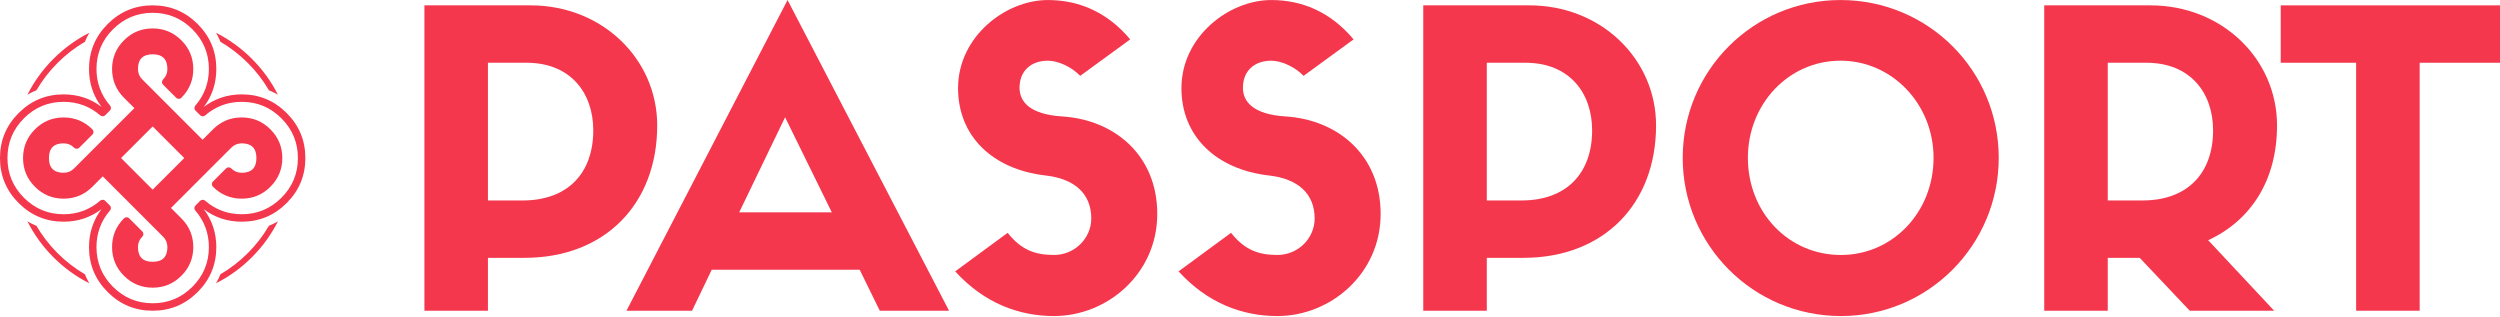
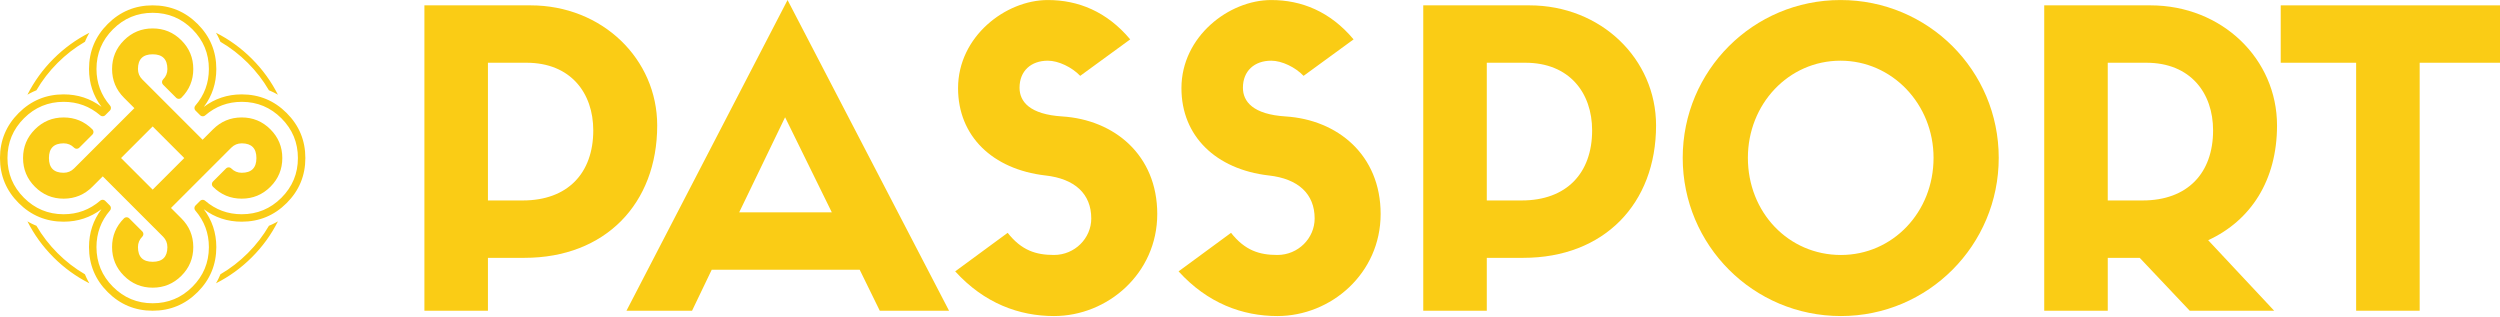
<svg xmlns="http://www.w3.org/2000/svg" contrastcolor="ffffff" template="Contrast" presentation="2.5" layouttype="undefined" specialfontid="undefined" id1="001" id2="374" companyname="passport" companytagline="" version="1.1" class="svg-shirt" viewBox="65 208.45 420 53.09">
-   <g fill="#f4374c" fill-rule="none" stroke="none" stroke-width="1" stroke-linecap="butt" stroke-linejoin="miter" stroke-miterlimit="10" stroke-dasharray="" stroke-dashoffset="0" font-family="none" font-weight="none" font-size="none" text-anchor="none" style="mix-blend-mode: normal">
+   <g fill="#facc15" fill-rule="none" stroke="none" stroke-width="1" stroke-linecap="butt" stroke-linejoin="miter" stroke-miterlimit="10" stroke-dasharray="" stroke-dashoffset="0" font-family="none" font-weight="none" font-size="none" text-anchor="none" style="mix-blend-mode: normal">
    <g data-paper-data="{&quot;isGlobalGroup&quot;:true,&quot;bounds&quot;:{&quot;x&quot;:64.99999999999999,&quot;y&quot;:208.45498330562856,&quot;width&quot;:420,&quot;height&quot;:53.090033388742825}}">
      <g data-paper-data="{&quot;isPrimaryText&quot;:true}">
        <path d="M146.973,260.65v-8.883h6.128c13.565,0 22.31,-9.089 22.31,-22.241c0,-11.155 -9.227,-20.176 -21.277,-20.176h-17.834v51.3zM146.973,242.127v-23.137h6.473c7.437,0 11.224,5.096 11.224,11.362c0,7.161 -4.269,11.775 -11.844,11.775z" data-paper-data="{&quot;glyphName&quot;:&quot;P&quot;,&quot;glyphIndex&quot;:0,&quot;firstGlyphOfWord&quot;:true,&quot;word&quot;:1}" fill-rule="nonzero" />
        <path d="M212.802,260.65h11.637l-27.13,-52.195l-27.061,52.195h11.017l3.305,-6.886h24.858zM196.895,228.149l7.85,15.975h-15.562z" data-paper-data="{&quot;glyphName&quot;:&quot;A&quot;,&quot;glyphIndex&quot;:1,&quot;word&quot;:1}" fill-rule="nonzero" />
        <path d="M240.621,237.926c4.958,0.551 7.712,3.099 7.712,7.23c0,3.305 -2.754,6.128 -6.266,6.128c-3.03,0 -5.44,-0.757 -7.781,-3.718l-8.814,6.473c4.889,5.371 10.742,7.506 16.595,7.506c9.02,0 17.352,-7.161 17.352,-17.146c0,-9.916 -7.23,-15.837 -15.975,-16.388c-5.44,-0.344 -7.161,-2.479 -7.161,-4.82c0,-2.823 1.928,-4.545 4.751,-4.545c1.79,0 4.063,1.102 5.44,2.548l8.401,-6.128c-3.925,-4.682 -8.745,-6.61 -13.841,-6.61c-7.092,0 -15.08,6.128 -15.08,14.805c0,8.056 5.784,13.634 14.667,14.667z" data-paper-data="{&quot;glyphName&quot;:&quot;S&quot;,&quot;glyphIndex&quot;:2,&quot;word&quot;:1}" fill-rule="nonzero" />
        <path d="M278.149,237.926c4.958,0.551 7.712,3.099 7.712,7.23c0,3.305 -2.754,6.128 -6.266,6.128c-3.03,0 -5.44,-0.757 -7.781,-3.718l-8.814,6.473c4.889,5.371 10.742,7.506 16.595,7.506c9.02,0 17.352,-7.161 17.352,-17.146c0,-9.916 -7.23,-15.837 -15.975,-16.388c-5.44,-0.344 -7.161,-2.479 -7.161,-4.82c0,-2.823 1.928,-4.545 4.751,-4.545c1.79,0 4.063,1.102 5.44,2.548l8.401,-6.128c-3.925,-4.682 -8.745,-6.61 -13.841,-6.61c-7.092,0 -15.08,6.128 -15.08,14.805c0,8.056 5.784,13.634 14.667,14.667z" data-paper-data="{&quot;glyphName&quot;:&quot;S&quot;,&quot;glyphIndex&quot;:3,&quot;word&quot;:1}" fill-rule="nonzero" />
        <path d="M314.781,260.65v-8.883h6.128c13.565,0 22.31,-9.089 22.31,-22.241c0,-11.155 -9.227,-20.176 -21.277,-20.176h-17.834v51.3zM314.781,242.127v-23.137h6.473c7.437,0 11.224,5.096 11.224,11.362c0,7.161 -4.269,11.775 -11.844,11.775z" data-paper-data="{&quot;glyphName&quot;:&quot;P&quot;,&quot;glyphIndex&quot;:4,&quot;word&quot;:1}" fill-rule="nonzero" />
        <path d="M374.275,261.545c14.667,0 26.511,-11.913 26.511,-26.579c0,-14.667 -11.844,-26.511 -26.579,-26.511c-14.667,0 -26.511,11.844 -26.511,26.511c0,14.667 11.844,26.579 26.579,26.579zM374.206,218.646c8.676,0 15.631,7.299 15.631,16.32c0,9.158 -6.886,16.32 -15.562,16.32c-8.814,0 -15.631,-7.161 -15.631,-16.32c0,-9.02 6.817,-16.32 15.562,-16.32z" data-paper-data="{&quot;glyphName&quot;:&quot;O&quot;,&quot;glyphIndex&quot;:5,&quot;word&quot;:1}" fill-rule="nonzero" />
        <path d="M424.473,251.767l8.401,8.883h14.185l-11.086,-11.844c7.161,-3.305 11.568,-10.053 11.568,-19.28c0,-11.155 -9.227,-20.176 -21.277,-20.176h-17.834v51.3h10.673v-8.883zM419.102,242.127v-23.137h6.473c7.437,0 11.224,5.096 11.224,11.362c0,7.161 -4.269,11.775 -11.844,11.775z" data-paper-data="{&quot;glyphName&quot;:&quot;R&quot;,&quot;glyphIndex&quot;:6,&quot;word&quot;:1}" fill-rule="nonzero" />
        <path d="M471.504,260.65v-41.659h13.496v-9.64h-36.839v9.64h12.67v41.659z" data-paper-data="{&quot;glyphName&quot;:&quot;T&quot;,&quot;glyphIndex&quot;:7,&quot;lastGlyphOfWord&quot;:true,&quot;word&quot;:1}" fill-rule="nonzero" />
        <g data-paper-data="{&quot;fillRule&quot;:&quot;evenodd&quot;,&quot;fillRuleOriginal&quot;:&quot;evenodd&quot;,&quot;isIcon&quot;:true,&quot;iconStyle&quot;:&quot;icon-in-text&quot;,&quot;selectedEffects&quot;:{&quot;container&quot;:&quot;enclosed_circle_outline2&quot;,&quot;transformation&quot;:&quot;rotate0;translate96&quot;,&quot;pattern&quot;:&quot;&quot;},&quot;bounds&quot;:{&quot;x&quot;:64.99999999999999,&quot;y&quot;:209.35014599571113,&quot;width&quot;:51.29970287860725,&quot;height&quot;:51.29970800857771},&quot;widthRatioIconToContainer&quot;:1,&quot;heightRatioIconToContainer&quot;:1,&quot;relativeBoundsIconToContainer&quot;:{&quot;top&quot;:0,&quot;left&quot;:0},&quot;iconType&quot;:&quot;icon&quot;,&quot;rawIconId&quot;:&quot;984468&quot;,&quot;isDetailed&quot;:false,&quot;blockLetter&quot;:&quot;O&quot;,&quot;suitableAsStandaloneIcon&quot;:true}" fill-rule="evenodd">
          <path d="M105.548,224.309c0.019,-0.002 0.038,-0.003 0.057,-0.003c2.949,0 5.468,1.045 7.559,3.136c2.09,2.091 3.135,4.61 3.135,7.559c0,2.948 -1.045,5.468 -3.135,7.558c-2.09,2.09 -4.609,3.135 -7.558,3.135c-2.387,0 -4.511,-0.699 -6.37,-2.098c1.395,1.853 2.096,3.96 2.104,6.32c0.001,0.014 0.001,0.027 0.001,0.041c0,2.948 -1.045,5.468 -3.135,7.558c-2.09,2.091 -4.61,3.136 -7.558,3.136c-2.949,0 -5.468,-1.045 -7.559,-3.136c-2.09,-2.09 -3.136,-4.61 -3.136,-7.558c0,-2.383 0.698,-4.504 2.094,-6.364c-1.851,1.392 -3.956,2.092 -6.315,2.1c-0.014,0.001 -0.027,0.001 -0.041,0.001c-2.948,0 -5.468,-1.045 -7.558,-3.136c-2.09,-2.09 -3.135,-4.61 -3.135,-7.56c0,-2.948 1.045,-5.466 3.135,-7.557c2.09,-2.091 4.61,-3.136 7.558,-3.136c2.384,0 4.505,0.698 6.364,2.094c-1.4,-1.862 -2.1,-3.98 -2.1,-6.356c0,-2.948 1.045,-5.467 3.135,-7.557c2.09,-2.091 4.61,-3.136 7.558,-3.136c2.949,0 5.468,1.045 7.559,3.136c2.09,2.09 3.134,4.609 3.134,7.557c0,2.388 -0.698,4.51 -2.095,6.367c1.847,-1.39 3.948,-2.091 6.302,-2.102zM105.66,225.557c-0.018,0.002 -0.036,0.002 -0.054,0.002c-2.324,0 -4.369,0.759 -6.135,2.276c-0.03,0.025 -0.061,0.048 -0.095,0.067c-0.034,0.02 -0.069,0.036 -0.106,0.049c-0.037,0.013 -0.075,0.022 -0.113,0.028c-0.039,0.006 -0.078,0.008 -0.117,0.007c-0.039,-0.002 -0.078,-0.007 -0.116,-0.015c-0.038,-0.009 -0.075,-0.021 -0.111,-0.037c-0.036,-0.016 -0.07,-0.034 -0.102,-0.056c-0.032,-0.022 -0.062,-0.047 -0.09,-0.075l-0.767,-0.767c-0.028,-0.028 -0.052,-0.058 -0.075,-0.09c-0.022,-0.032 -0.041,-0.066 -0.056,-0.102c-0.016,-0.036 -0.028,-0.073 -0.037,-0.111c-0.009,-0.038 -0.014,-0.077 -0.015,-0.116c-0.001,-0.039 0.001,-0.078 0.007,-0.117c0.006,-0.039 0.015,-0.076 0.028,-0.113c0.013,-0.037 0.029,-0.072 0.049,-0.106c0.02,-0.034 0.042,-0.066 0.068,-0.095c1.512,-1.759 2.269,-3.807 2.269,-6.143c0.001,-2.602 -0.922,-4.826 -2.767,-6.672c-1.846,-1.846 -4.07,-2.769 -6.674,-2.769c-2.603,0 -4.827,0.923 -6.673,2.769c-1.846,1.846 -2.769,4.07 -2.769,6.673c0.001,2.324 0.759,4.369 2.276,6.136c0.025,0.03 0.048,0.061 0.067,0.095c0.019,0.034 0.036,0.069 0.049,0.106c0.013,0.037 0.022,0.075 0.028,0.113c0.006,0.039 0.008,0.077 0.007,0.116c-0.001,0.039 -0.007,0.078 -0.015,0.116c-0.009,0.038 -0.021,0.075 -0.036,0.111c-0.016,0.036 -0.034,0.07 -0.056,0.102c-0.022,0.032 -0.047,0.062 -0.074,0.09l-0.765,0.766c-0.028,0.028 -0.058,0.053 -0.09,0.075c-0.032,0.022 -0.066,0.041 -0.102,0.057c-0.036,0.016 -0.073,0.028 -0.111,0.037c-0.038,0.009 -0.077,0.014 -0.116,0.015c-0.039,0.002 -0.078,-0.001 -0.117,-0.006c-0.039,-0.006 -0.076,-0.015 -0.113,-0.028c-0.037,-0.013 -0.072,-0.029 -0.106,-0.049c-0.034,-0.02 -0.066,-0.042 -0.095,-0.067c-1.763,-1.514 -3.811,-2.271 -6.144,-2.271c-2.603,0 -4.827,0.923 -6.673,2.769c-1.846,1.846 -2.769,4.07 -2.769,6.672c0,2.604 0.923,4.829 2.769,6.675c1.837,1.837 4.048,2.76 6.634,2.769c0.013,-0.001 0.026,-0.001 0.039,-0.001c2.323,0 4.369,-0.759 6.136,-2.277c0.03,-0.025 0.061,-0.048 0.095,-0.068c0.034,-0.02 0.069,-0.036 0.106,-0.049c0.037,-0.013 0.075,-0.022 0.113,-0.028c0.039,-0.006 0.078,-0.008 0.117,-0.006c0.039,0.002 0.078,0.007 0.116,0.015c0.038,0.009 0.075,0.021 0.111,0.037c0.036,0.016 0.07,0.034 0.102,0.057c0.032,0.022 0.062,0.047 0.09,0.075l0.765,0.766c0.028,0.028 0.052,0.058 0.074,0.09c0.022,0.032 0.041,0.066 0.056,0.102c0.016,0.036 0.028,0.073 0.036,0.111c0.009,0.038 0.014,0.077 0.015,0.116c0.001,0.039 -0.001,0.078 -0.007,0.116c-0.006,0.039 -0.015,0.076 -0.028,0.113c-0.013,0.037 -0.029,0.072 -0.049,0.106c-0.019,0.034 -0.042,0.066 -0.067,0.095c-1.513,1.763 -2.27,3.811 -2.27,6.143c0,2.603 0.923,4.827 2.769,6.673c1.846,1.846 4.071,2.769 6.674,2.769c2.603,0 4.828,-0.923 6.674,-2.769c1.837,-1.837 2.76,-4.049 2.769,-6.635c-0.001,-0.013 -0.001,-0.026 -0.001,-0.038c0,-2.322 -0.759,-4.366 -2.276,-6.135c-0.025,-0.03 -0.048,-0.061 -0.067,-0.095c-0.019,-0.034 -0.036,-0.069 -0.049,-0.106c-0.013,-0.037 -0.022,-0.075 -0.028,-0.113c-0.006,-0.039 -0.008,-0.077 -0.007,-0.116c0.002,-0.039 0.007,-0.078 0.015,-0.116c0.009,-0.038 0.021,-0.075 0.036,-0.111c0.016,-0.036 0.034,-0.07 0.056,-0.102c0.022,-0.032 0.047,-0.062 0.074,-0.09l0.767,-0.768c0.028,-0.028 0.058,-0.053 0.09,-0.075c0.032,-0.022 0.066,-0.041 0.102,-0.057c0.036,-0.016 0.073,-0.028 0.111,-0.037c0.038,-0.009 0.077,-0.014 0.116,-0.015c0.039,-0.001 0.078,0.001 0.117,0.007c0.039,0.006 0.076,0.015 0.113,0.028c0.037,0.013 0.072,0.029 0.106,0.049c0.034,0.02 0.066,0.042 0.095,0.068c1.761,1.514 3.809,2.271 6.144,2.271c2.603,0 4.827,-0.922 6.673,-2.768c1.846,-1.846 2.769,-4.07 2.769,-6.673c0,-2.603 -0.923,-4.828 -2.769,-6.674c-1.833,-1.834 -4.04,-2.757 -6.62,-2.77zM93.121,220.044c0,-1.648 -0.824,-2.472 -2.472,-2.472c-1.646,0 -2.47,0.824 -2.472,2.471c0,0.683 0.242,1.265 0.725,1.748l10.134,10.136l1.749,-1.748c1.323,-1.322 2.917,-1.988 4.78,-1.998c0.014,-0.001 0.028,-0.001 0.041,-0.001c1.883,0 3.491,0.666 4.823,1.999c1.332,1.332 1.998,2.94 1.998,4.824c0,1.883 -0.666,3.491 -1.998,4.823c-1.332,1.332 -2.939,1.998 -4.822,1.998c-1.884,0 -3.491,-0.666 -4.823,-1.998c-0.029,-0.029 -0.055,-0.061 -0.078,-0.095c-0.023,-0.034 -0.042,-0.07 -0.058,-0.108c-0.016,-0.038 -0.028,-0.077 -0.036,-0.117c-0.008,-0.04 -0.012,-0.081 -0.012,-0.122c0,-0.041 0.004,-0.082 0.012,-0.122c0.008,-0.04 0.02,-0.079 0.036,-0.117c0.016,-0.038 0.035,-0.074 0.058,-0.108c0.023,-0.034 0.049,-0.066 0.078,-0.095l2.19,-2.191c0.029,-0.029 0.061,-0.055 0.095,-0.078c0.034,-0.023 0.07,-0.042 0.108,-0.058c0.038,-0.016 0.077,-0.028 0.117,-0.036c0.04,-0.008 0.081,-0.012 0.122,-0.012c0.041,0 0.082,0.004 0.122,0.012c0.04,0.008 0.079,0.02 0.117,0.036c0.038,0.016 0.074,0.035 0.108,0.058c0.034,0.023 0.066,0.049 0.095,0.078l0,0c0.483,0.483 1.066,0.725 1.749,0.725c1.647,0 2.471,-0.824 2.471,-2.472c0,-1.635 -0.81,-2.459 -2.431,-2.473c-0.012,0.001 -0.025,0.001 -0.037,0.001c-0.682,0 -1.265,0.241 -1.751,0.724l-10.134,10.133l1.747,1.748c1.322,1.322 1.988,2.915 1.999,4.78c0.001,0.014 0.001,0.028 0.001,0.041c0,1.883 -0.666,3.491 -1.999,4.823c-1.332,1.332 -2.94,1.998 -4.823,1.998c-1.884,0 -3.492,-0.666 -4.824,-1.998c-1.332,-1.332 -1.998,-2.939 -1.998,-4.822c0,-1.884 0.666,-3.492 1.998,-4.823c0.029,-0.029 0.061,-0.055 0.095,-0.078c0.034,-0.023 0.07,-0.042 0.108,-0.058c0.038,-0.016 0.077,-0.028 0.117,-0.036c0.04,-0.008 0.081,-0.012 0.122,-0.012c0.041,0 0.082,0.004 0.122,0.012c0.04,0.008 0.079,0.02 0.117,0.036c0.038,0.016 0.074,0.035 0.108,0.058c0.034,0.023 0.066,0.049 0.095,0.078l2.191,2.19c0.029,0.029 0.055,0.061 0.078,0.095c0.023,0.034 0.042,0.07 0.058,0.108c0.016,0.038 0.028,0.077 0.036,0.117c0.008,0.04 0.012,0.081 0.012,0.122c0,0.041 -0.004,0.082 -0.012,0.122c-0.008,0.04 -0.02,0.079 -0.035,0.117c-0.016,0.038 -0.035,0.074 -0.058,0.108c-0.023,0.034 -0.049,0.066 -0.078,0.095c-0.483,0.484 -0.724,1.066 -0.724,1.749c0,1.648 0.824,2.472 2.472,2.472c1.635,0 2.459,-0.811 2.472,-2.432c-0.001,-0.012 -0.001,-0.025 -0.001,-0.037c0,-0.681 -0.242,-1.265 -0.725,-1.751l-10.132,-10.132l-1.748,1.748c-1.324,1.322 -2.918,1.988 -4.782,1.998c-0.014,0.001 -0.028,0.001 -0.041,0.001c-1.884,0 -3.492,-0.666 -4.823,-1.999c-1.331,-1.332 -1.997,-2.94 -1.997,-4.824c0,-1.883 0.666,-3.491 1.997,-4.822c1.332,-1.332 2.939,-1.998 4.823,-1.998c1.883,0 3.491,0.665 4.824,1.996c0.029,0.029 0.055,0.061 0.078,0.095c0.023,0.034 0.042,0.07 0.058,0.108c0.016,0.038 0.028,0.077 0.036,0.117c0.008,0.04 0.012,0.081 0.012,0.122c0,0.041 -0.004,0.082 -0.012,0.122c-0.008,0.04 -0.02,0.079 -0.036,0.117c-0.016,0.038 -0.035,0.074 -0.058,0.108c-0.023,0.034 -0.049,0.066 -0.078,0.095l-0,0l-2.191,2.192c-0.029,0.029 -0.061,0.055 -0.095,0.078c-0.034,0.023 -0.07,0.042 -0.108,0.058c-0.038,0.016 -0.077,0.028 -0.117,0.036c-0.04,0.008 -0.081,0.012 -0.122,0.012c-0.041,0 -0.082,-0.004 -0.122,-0.012c-0.04,-0.008 -0.079,-0.02 -0.117,-0.036c-0.038,-0.016 -0.074,-0.035 -0.108,-0.058c-0.034,-0.023 -0.066,-0.049 -0.095,-0.078c-0.484,-0.483 -1.067,-0.725 -1.749,-0.725c-1.648,0 -2.472,0.824 -2.472,2.471c0,1.636 0.811,2.461 2.433,2.474c0.012,-0.001 0.025,-0.001 0.037,-0.001c0.682,0 1.265,-0.242 1.75,-0.725l10.135,-10.132l-1.749,-1.748c-1.331,-1.333 -1.998,-2.94 -1.998,-4.822v-0.003c0.001,-1.882 0.667,-3.489 1.998,-4.82c1.332,-1.332 2.939,-1.998 4.823,-1.998c1.884,0 3.491,0.666 4.823,1.998c1.332,1.332 1.998,2.939 1.998,4.823c0,1.884 -0.666,3.491 -1.997,4.823c-0.029,0.029 -0.061,0.055 -0.095,0.078c-0.034,0.023 -0.07,0.042 -0.108,0.058c-0.038,0.016 -0.077,0.028 -0.117,0.036c-0.04,0.008 -0.081,0.012 -0.122,0.012c-0.041,0 -0.082,-0.004 -0.122,-0.012c-0.04,-0.008 -0.079,-0.02 -0.117,-0.036c-0.038,-0.016 -0.074,-0.035 -0.108,-0.058c-0.034,-0.023 -0.066,-0.049 -0.095,-0.078l-0,-0l-2.192,-2.191c-0.059,-0.059 -0.104,-0.126 -0.136,-0.203c-0.032,-0.077 -0.048,-0.156 -0.048,-0.239c0,-0.083 0.016,-0.163 0.048,-0.239c0.032,-0.077 0.077,-0.144 0.136,-0.203l0.001,-0.001c0.482,-0.481 0.723,-1.063 0.723,-1.747zM90.647,229.692l-5.308,5.308l5.308,5.309l5.309,-5.307zM73.982,218.332c1.793,-1.793 3.805,-3.252 6.037,-4.378l-0.113,0.191l-0.038,0.068l-0.237,0.455l-0.035,0.071l-0.214,0.466l-0.031,0.073l-0.074,0.186c-1.674,0.974 -3.209,2.159 -4.605,3.556c-1.395,1.395 -2.579,2.929 -3.553,4.6l-0.047,0.019l-0.471,0.204l-0.072,0.034l-0.459,0.228l-0.07,0.037l-0.393,0.221c1.125,-2.23 2.584,-4.241 4.376,-6.033zM107.318,218.332c1.793,1.793 3.252,3.805 4.377,6.036l-0.19,-0.112l-0.069,-0.038l-0.454,-0.238l-0.071,-0.035l-0.466,-0.214l-0.073,-0.031l-0.188,-0.075c-0.974,-1.673 -2.159,-3.208 -3.555,-4.605c-1.396,-1.396 -2.93,-2.58 -4.603,-3.554l-0.019,-0.046l-0.204,-0.471l-0.034,-0.072l-0.228,-0.459l-0.037,-0.07l-0.221,-0.394c2.231,1.125 4.242,2.584 6.035,4.377zM107.318,251.668c-1.793,1.793 -3.806,3.252 -6.037,4.378l0.113,-0.192l0.038,-0.068l0.238,-0.455l0.035,-0.071l0.213,-0.467l0.031,-0.073l0.074,-0.186c1.674,-0.974 3.209,-2.16 4.606,-3.556c1.395,-1.395 2.58,-2.929 3.553,-4.601l0.047,-0.019l0.471,-0.204l0.072,-0.033l0.459,-0.228l0.07,-0.037l0.393,-0.221c-1.125,2.23 -2.584,4.241 -4.376,6.033zM73.982,251.668c-1.793,-1.792 -3.251,-3.804 -4.377,-6.035l0.189,0.112l0.068,0.038l0.455,0.237l0.071,0.035l0.466,0.214l0.073,0.031l0.188,0.075c0.974,1.673 2.159,3.208 3.555,4.604c1.395,1.395 2.928,2.579 4.599,3.553l0.019,0.047l0.204,0.471l0.034,0.072l0.228,0.459l0.037,0.07l0.221,0.393c-2.23,-1.125 -4.24,-2.584 -6.032,-4.375z" data-paper-data="{&quot;isPathIcon&quot;:true}" />
        </g>
      </g>
    </g>
  </g>
</svg>
